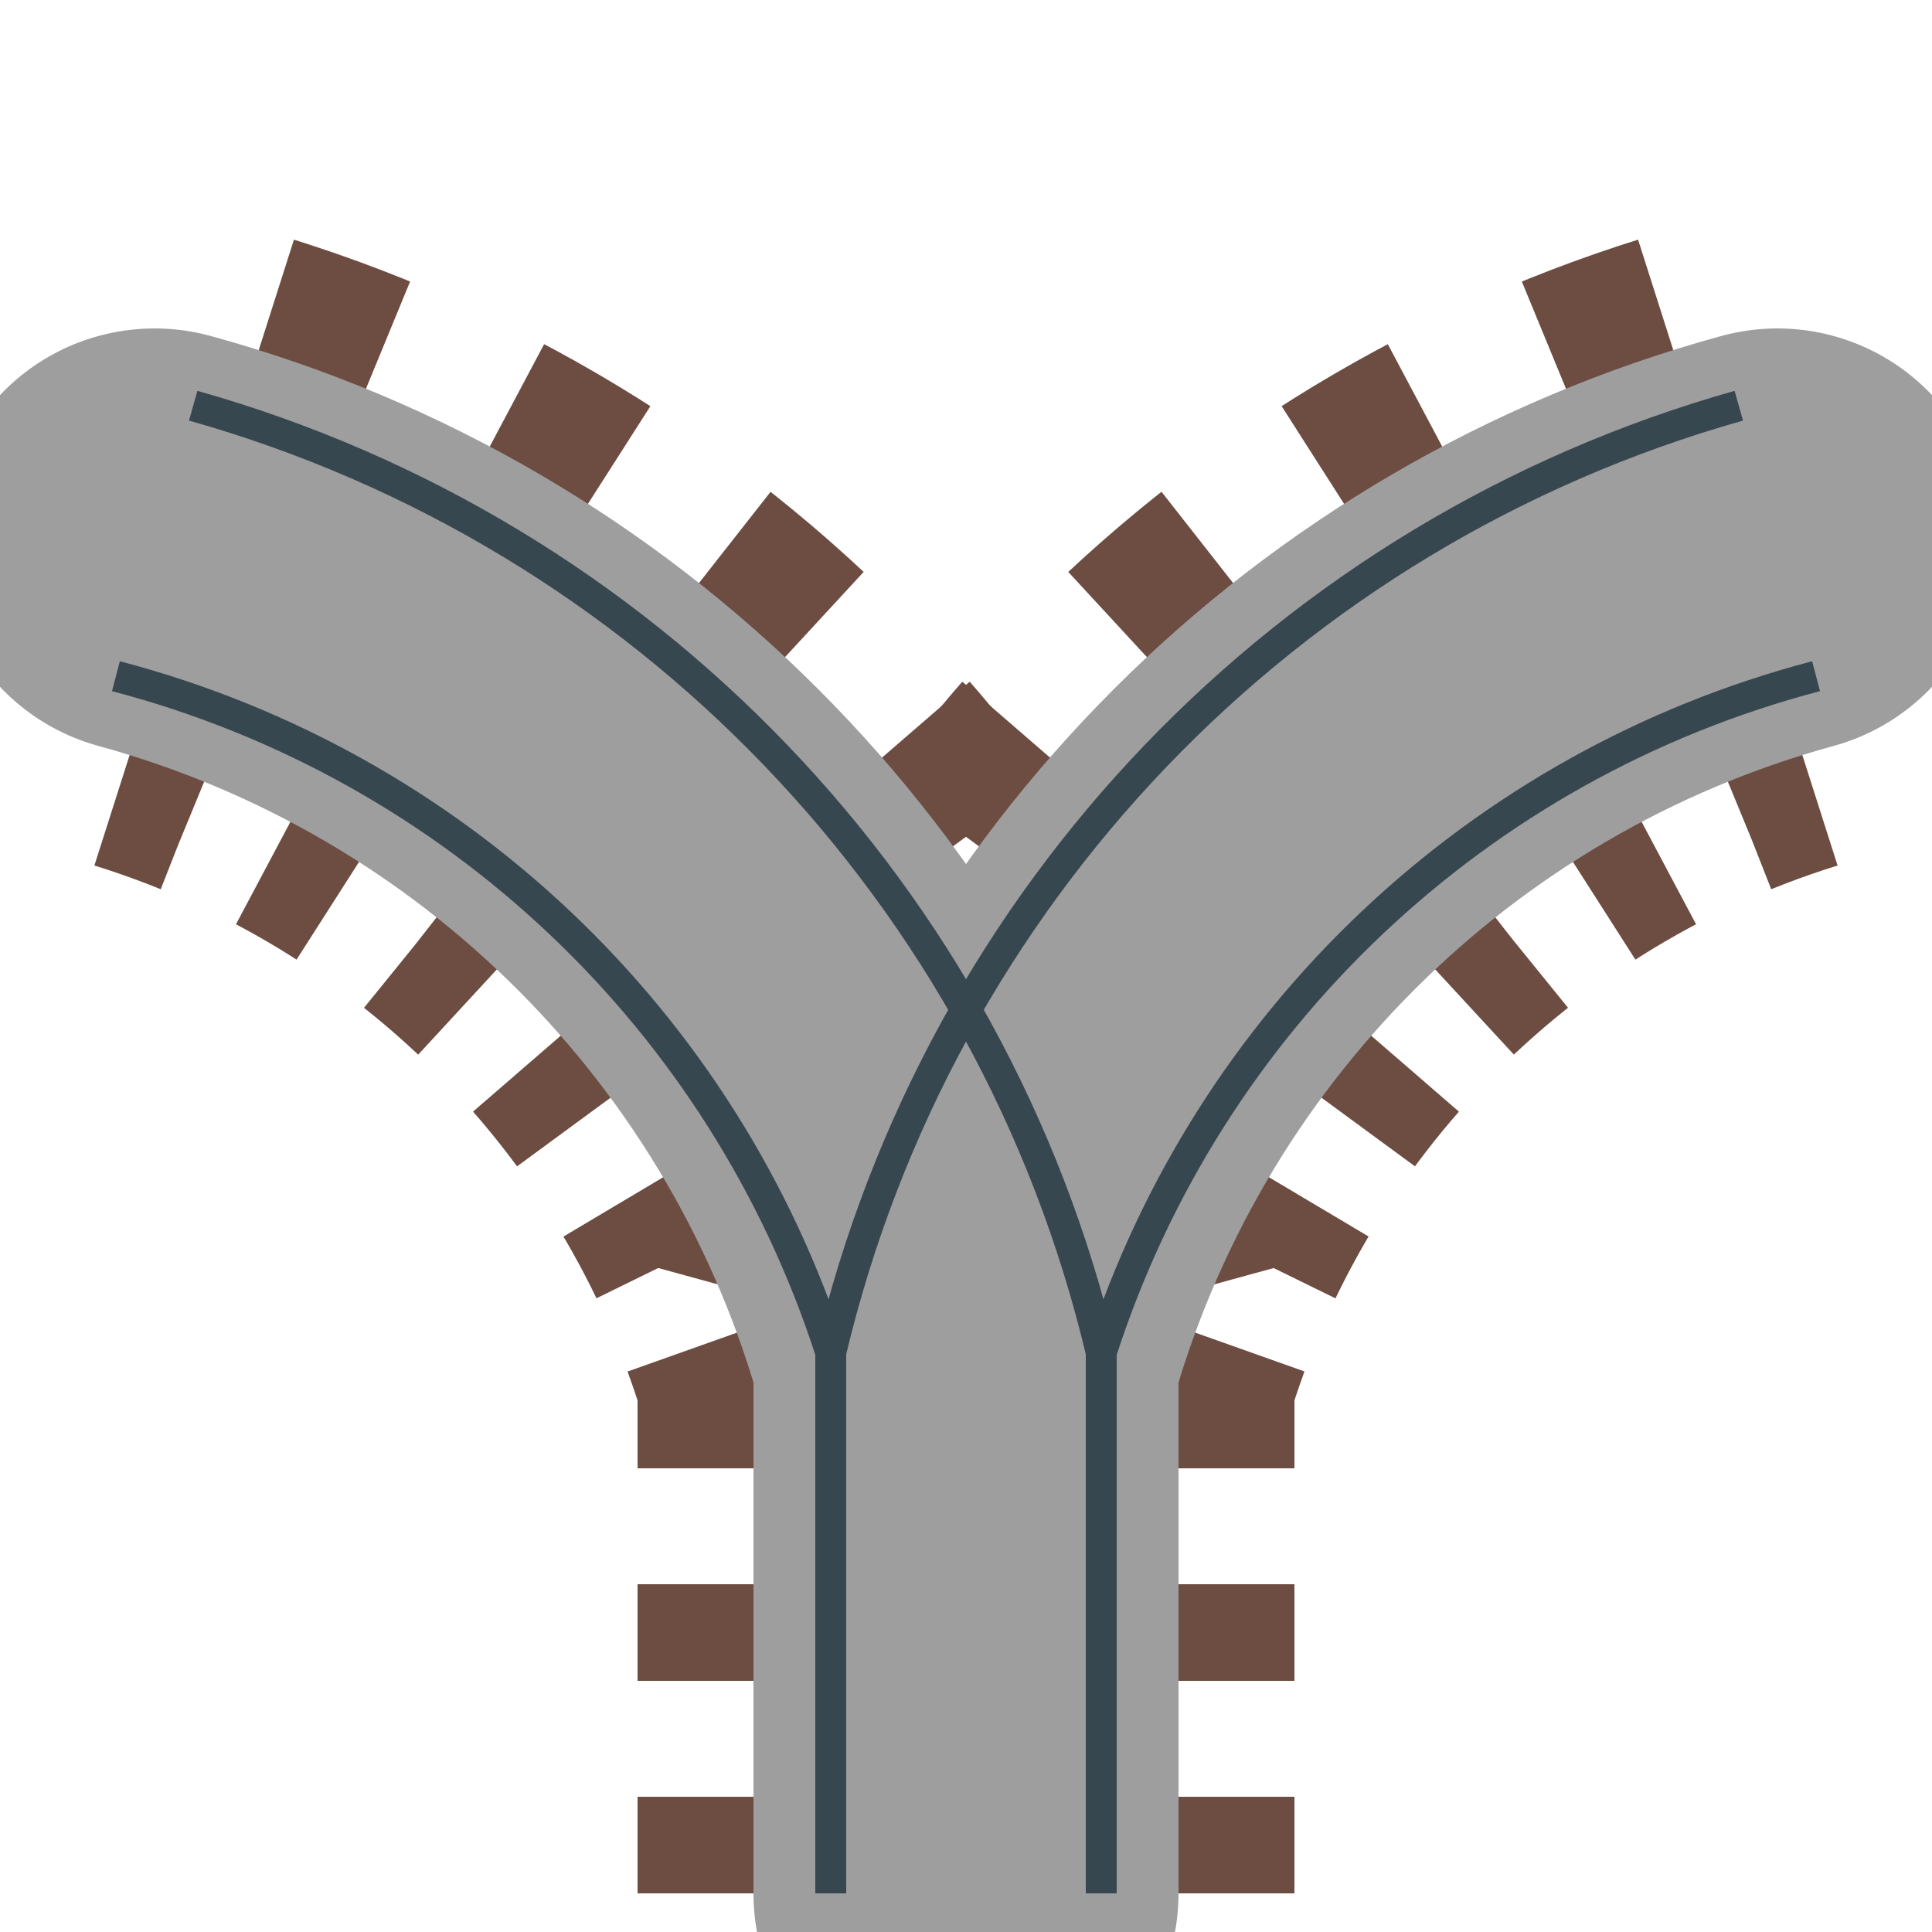
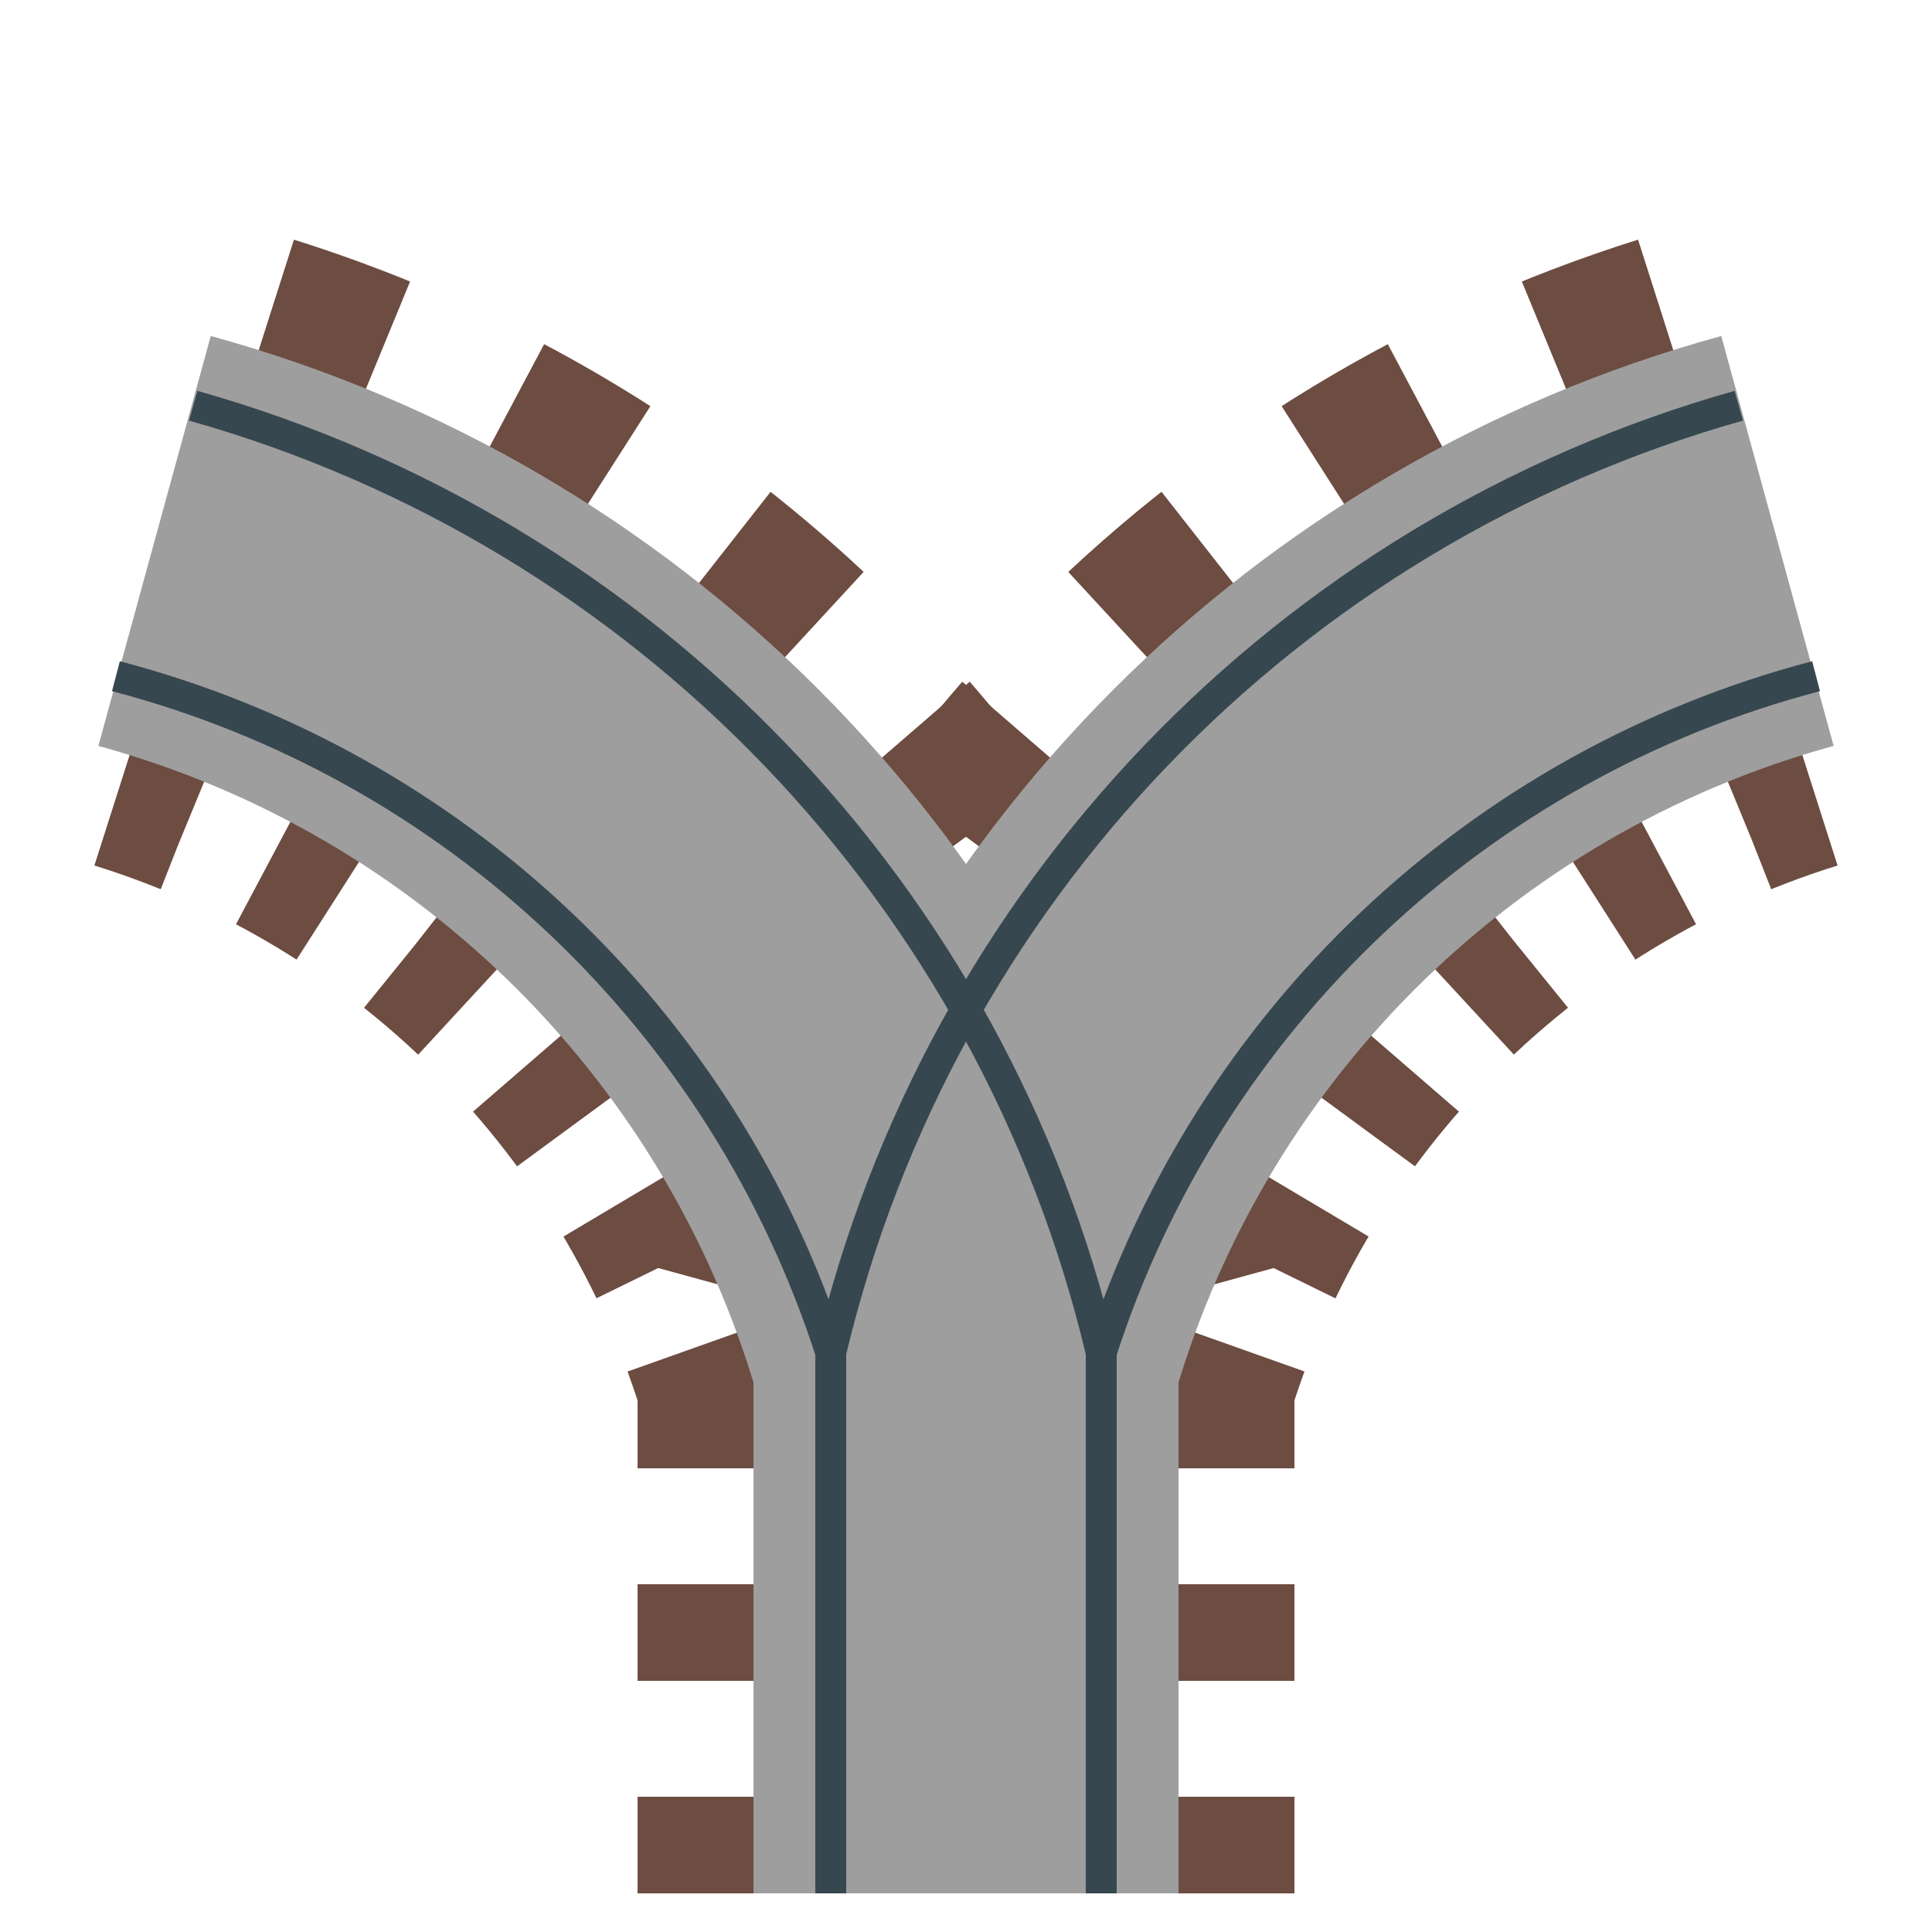
<svg xmlns="http://www.w3.org/2000/svg" viewBox="-50 -50 100 100" preserveAspectRatio="xMidYMid meet">
  <g fill="none" stroke="#6d4c41" stroke-width="34" stroke-dasharray="5 6">
    <line x1="0" y1="48" x2="0" y2="20" />
    <path d="M 0 20 A 60 60 0 0 0 -42 -22" />
    <path d="M 0 20 A 60 60 0 0 1 42 -22" />
  </g>
-   <g fill="none" stroke="#9e9e9e" stroke-width="22" stroke-linecap="round">
+   <g fill="none" stroke="#9e9e9e" stroke-width="22">
    <line x1="0" y1="48" x2="0" y2="20" />
    <path d="M 0 20 A 60 60 0 0 0 -42 -22" />
    <path d="M 0 20 A 60 60 0 0 1 42 -22" />
  </g>
  <g fill="none" stroke="#37474f" stroke-width="1.6">
    <line x1="-7" y1="48" x2="-7" y2="20" />
    <line x1="7" y1="48" x2="7" y2="20" />
    <path d="M -7 20 A 53 53 0 0 0 -44 -15" />
    <path d="M 7  20 A 67 67 0 0 0 -40 -29" />
    <path d="M -7 20 A 67 67 0 0 1 40 -29" />
    <path d="M 7  20 A 53 53 0 0 1 44 -15" />
  </g>
</svg>
